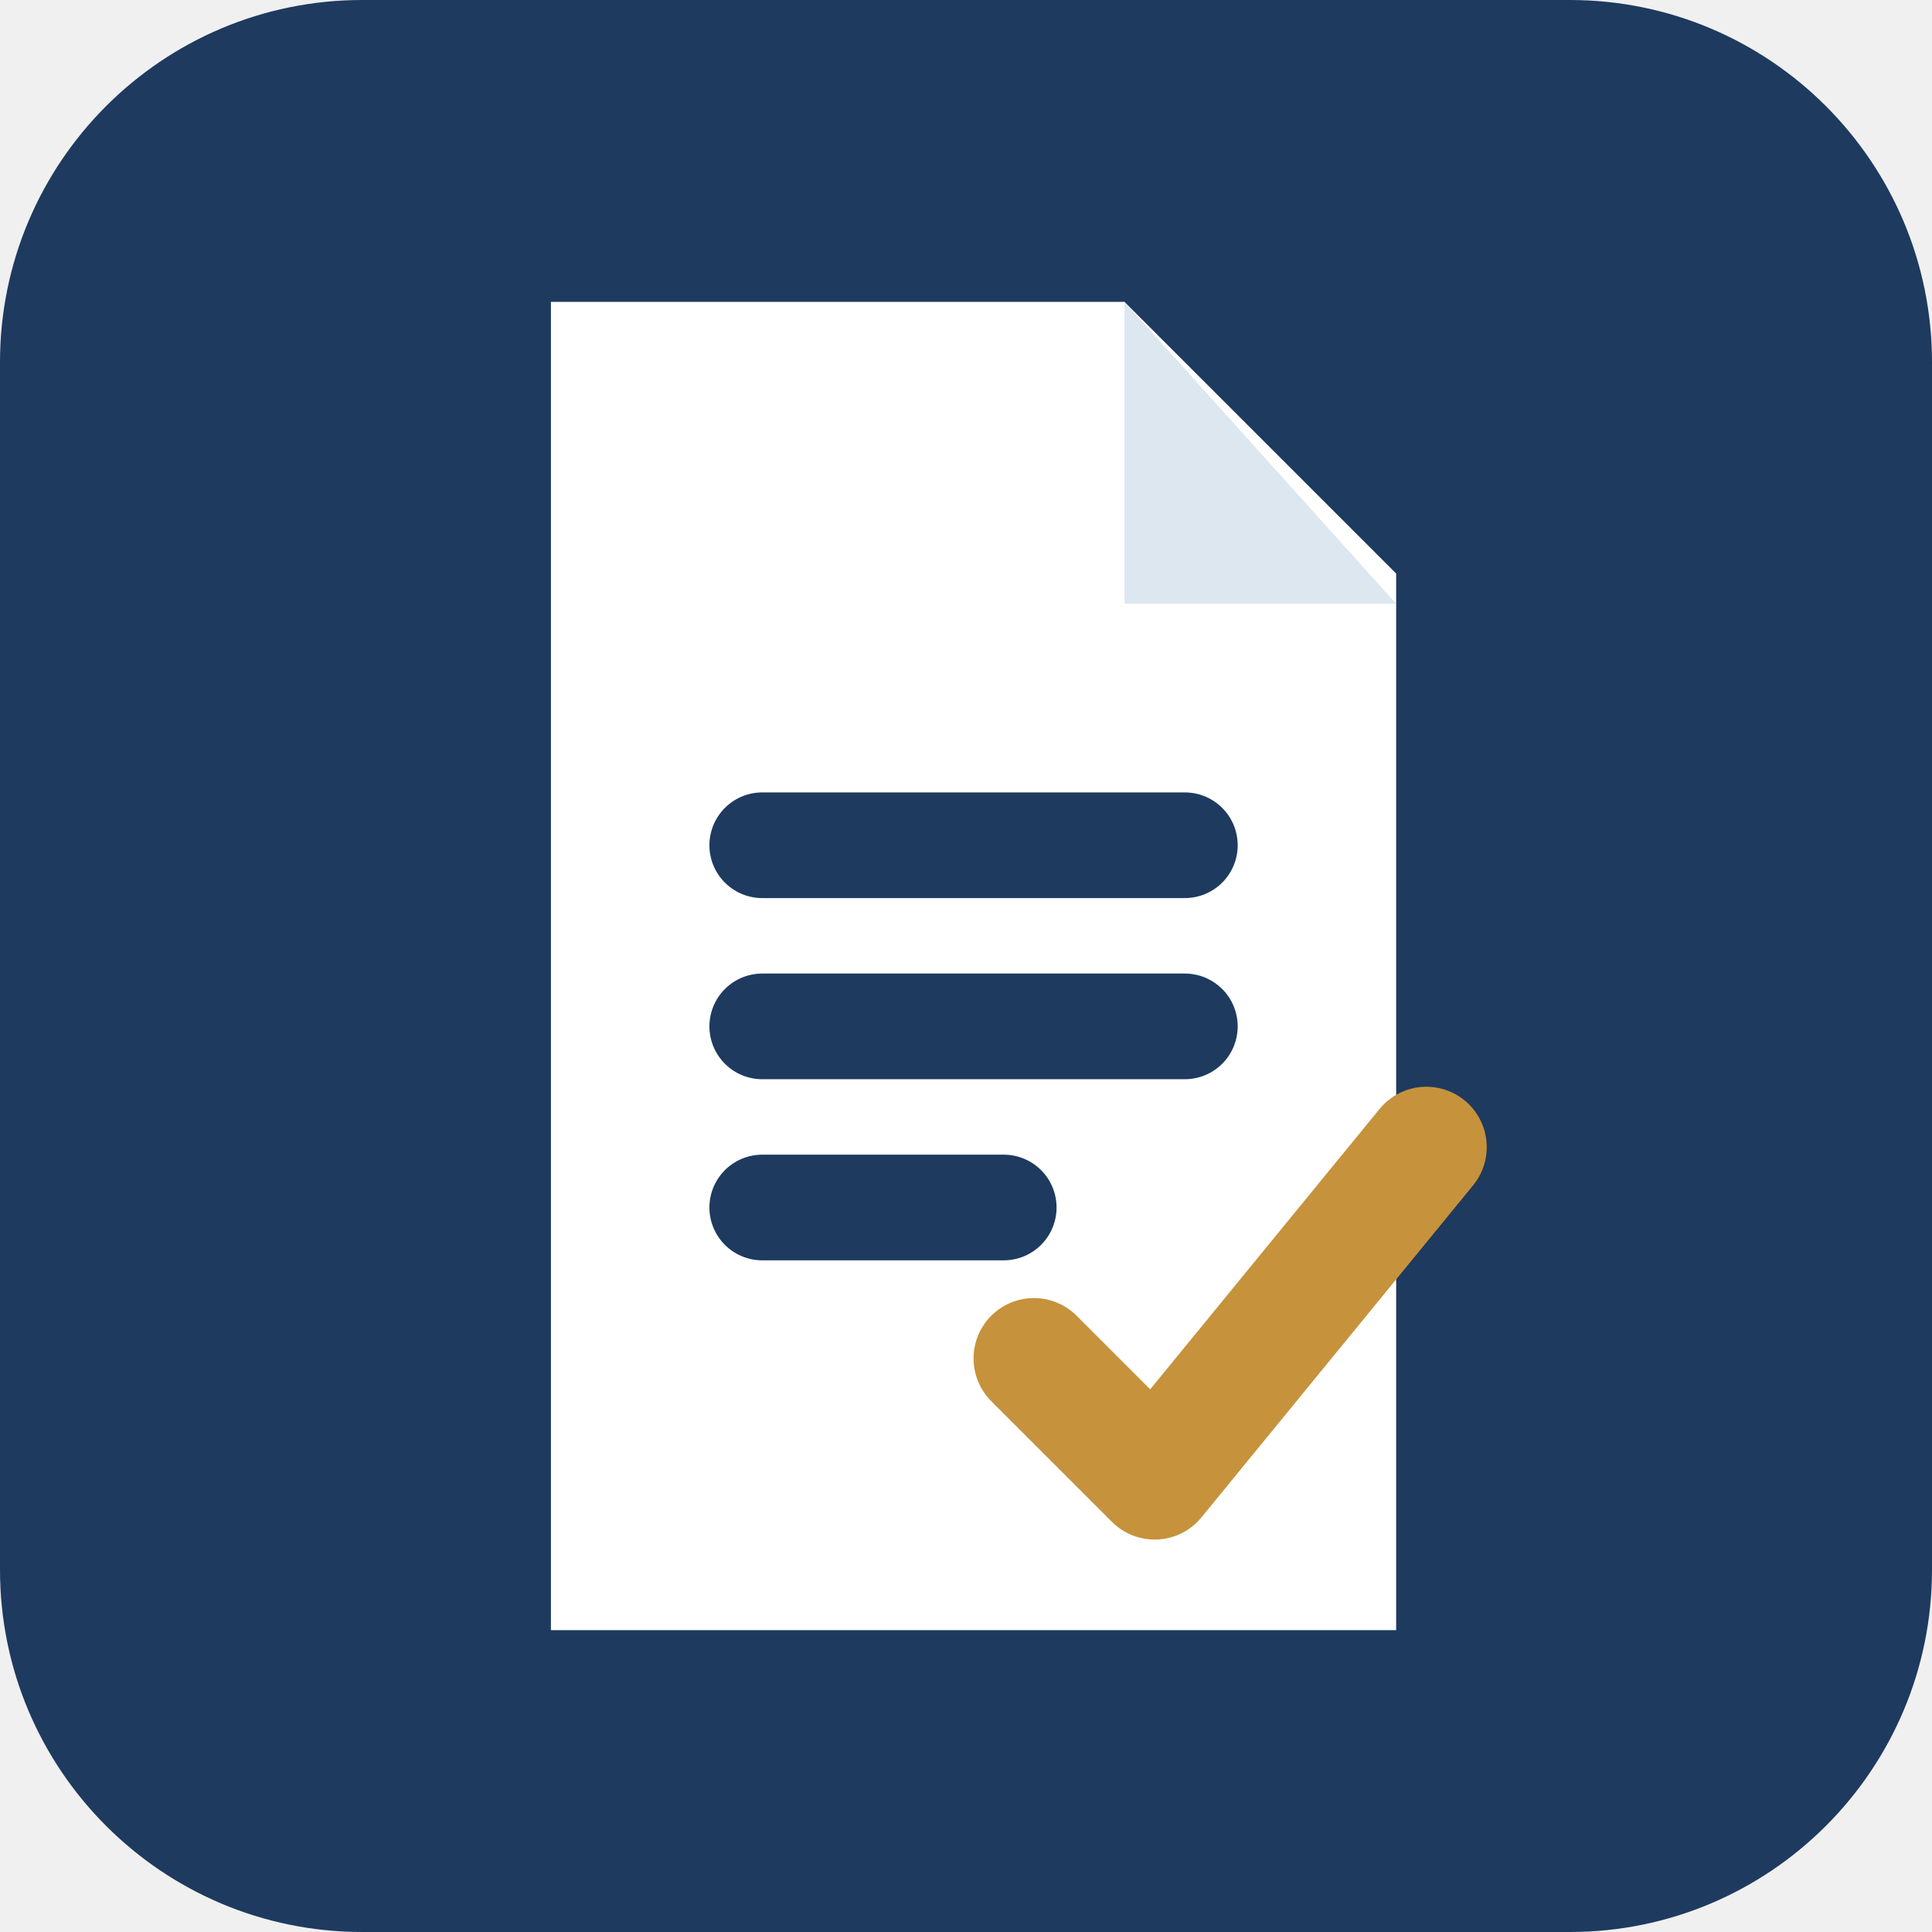
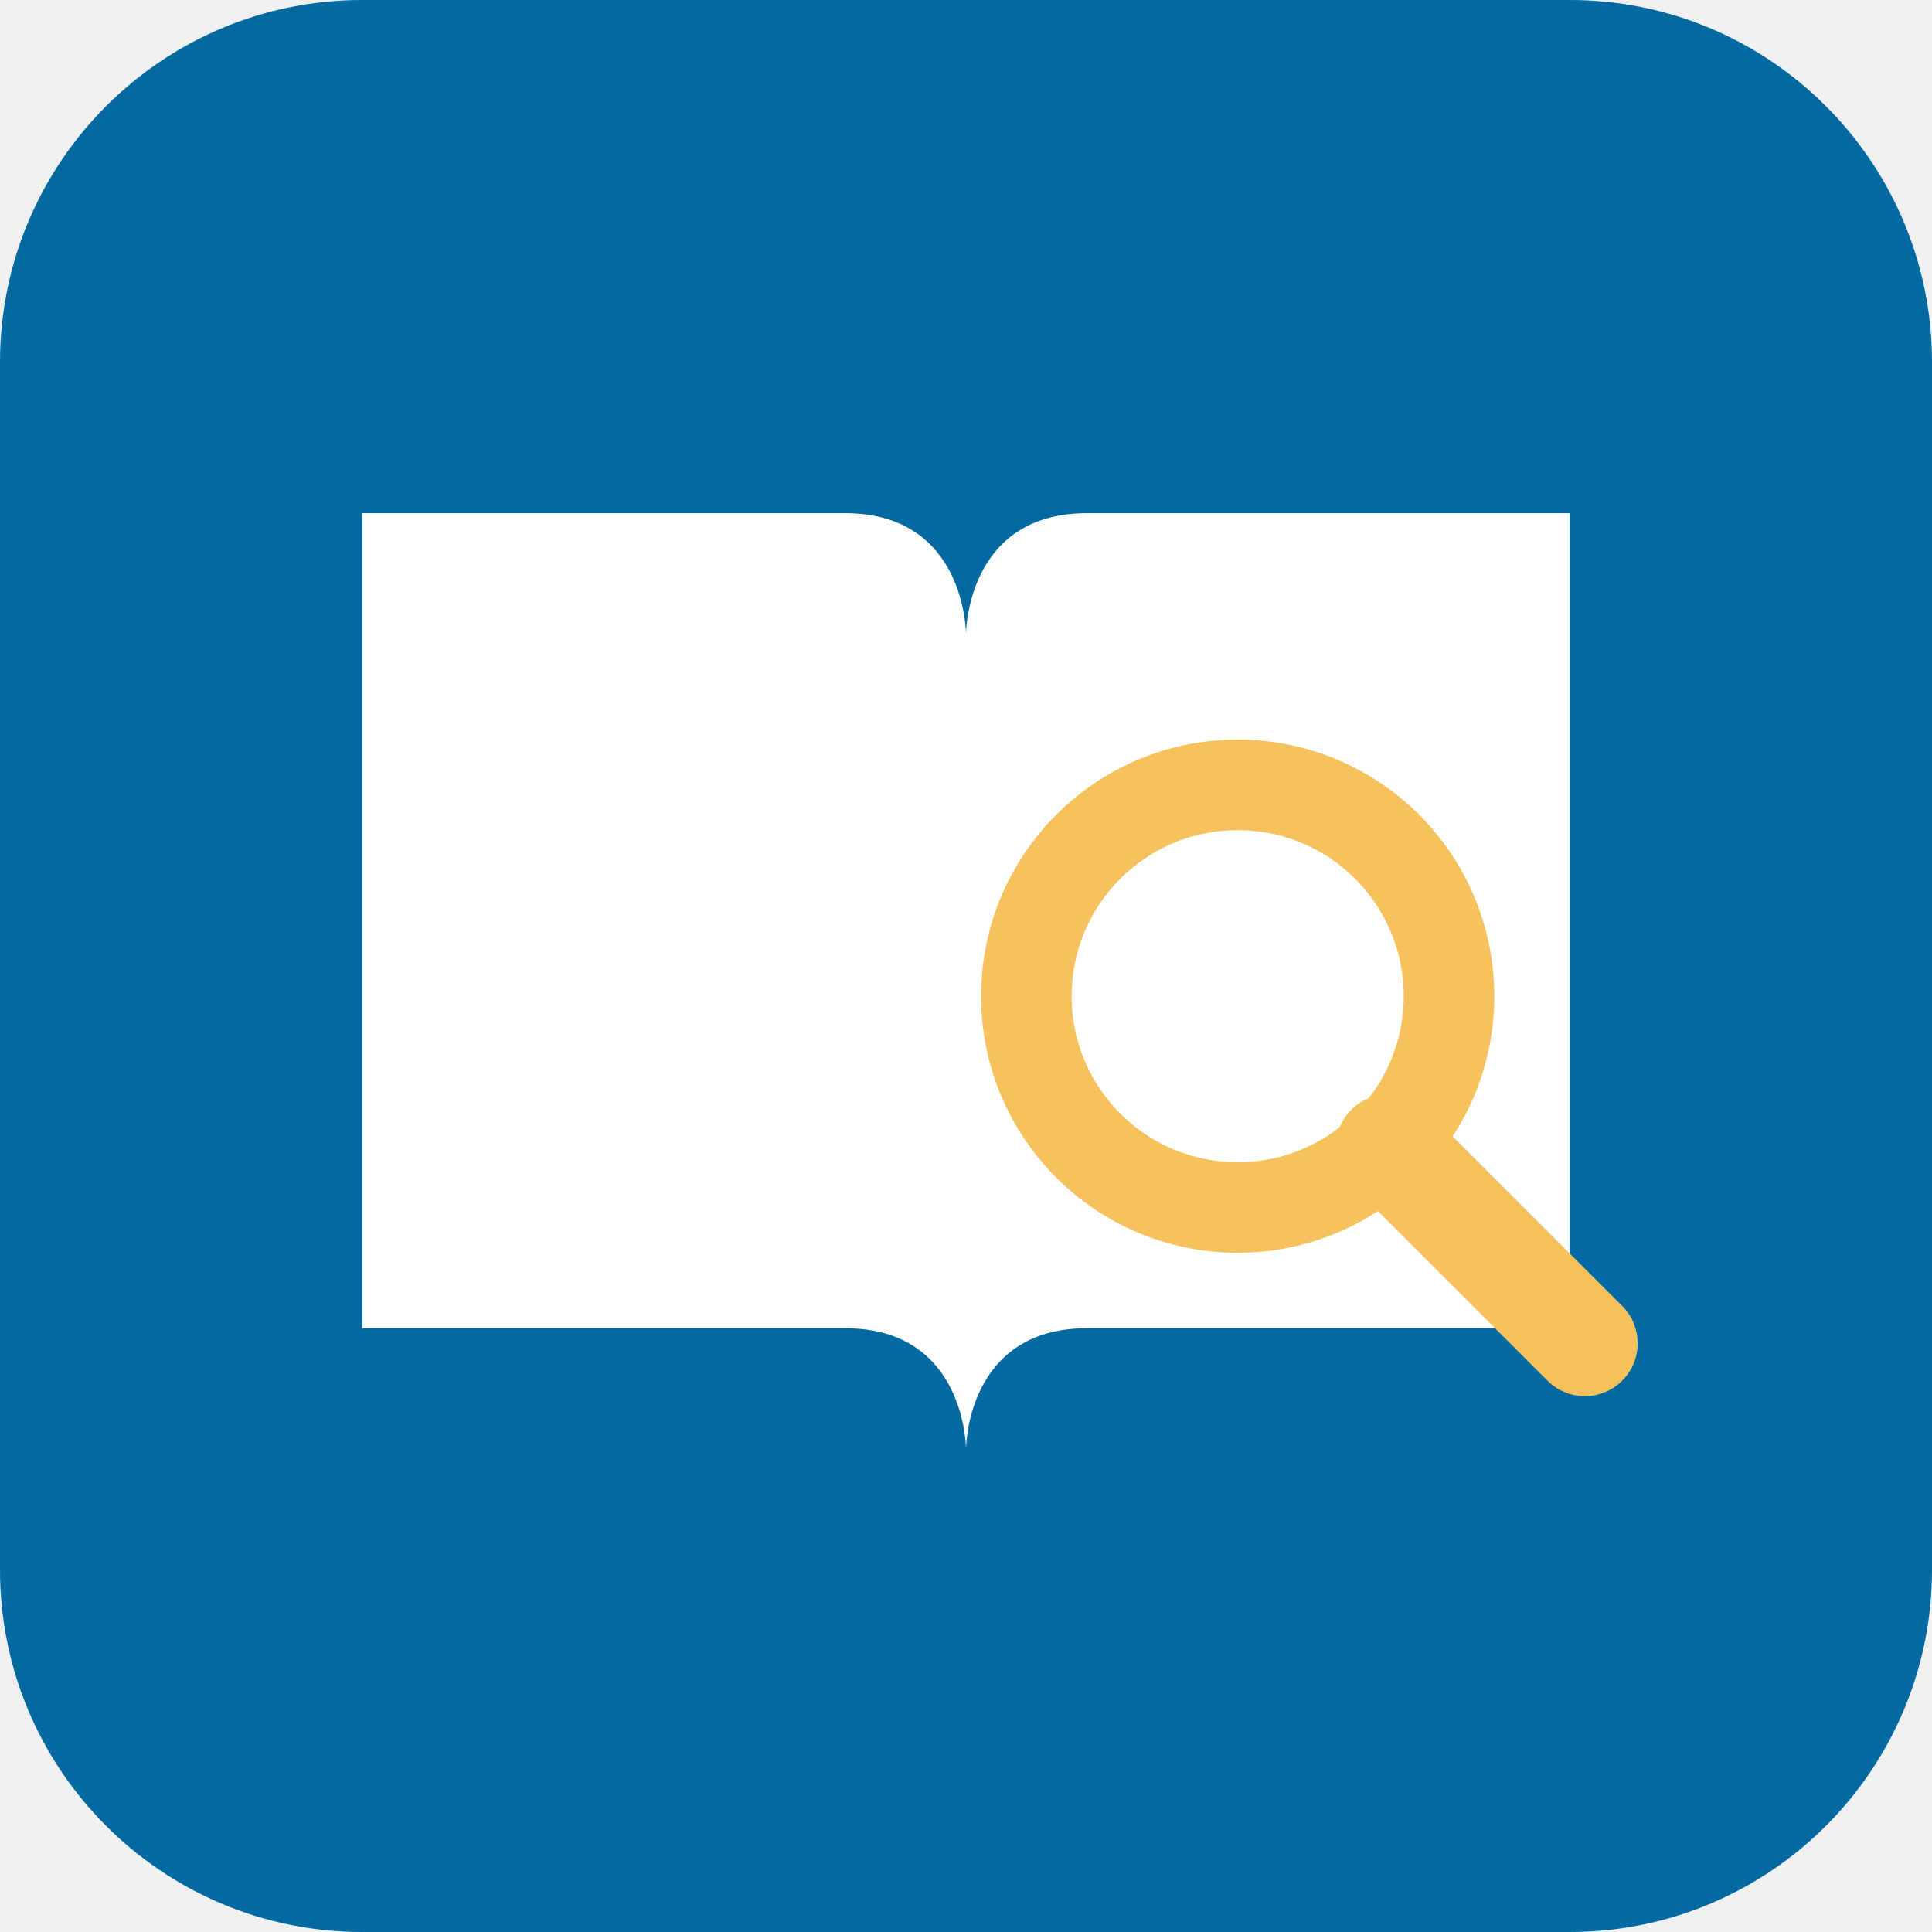
<svg xmlns="http://www.w3.org/2000/svg" width="512" height="512" viewBox="0 0 512 512">
-   <rect width="512" height="512" rx="96" fill="#1E3A5F" />
-   <path d="M146 80h152l72 72v280H146z" fill="#FFFFFF" />
-   <path d="M298 80v80h72" fill="#DDE7F0" />
-   <path d="M202 224h112M202 272h112M202 320h64" fill="none" stroke="#1E3A5F" stroke-width="28" stroke-linecap="round" />
-   <path d="m274 360 32 32 72-88" fill="none" stroke="#C6923C" stroke-width="32" stroke-linecap="round" stroke-linejoin="round" />
+   <rect width="512" height="512" rx="96" fill="#0369A1" />
+   <g transform="scale(4)" stroke-linecap="round" stroke-linejoin="round">
+     <path d="M24 34h32c8 0 8 8 8 8v54s0-8-8-8H24zM104 34H72c-8 0-8 8-8 8v54s0-8 8-8h32z" fill="#FFFFFF" />
+     <circle cx="82" cy="66" r="14" fill="none" stroke="#F4C15D" stroke-width="6" />
+     <path d="m92 76 13 13" stroke="#F4C15D" stroke-width="7" />
+   </g>
</svg>
